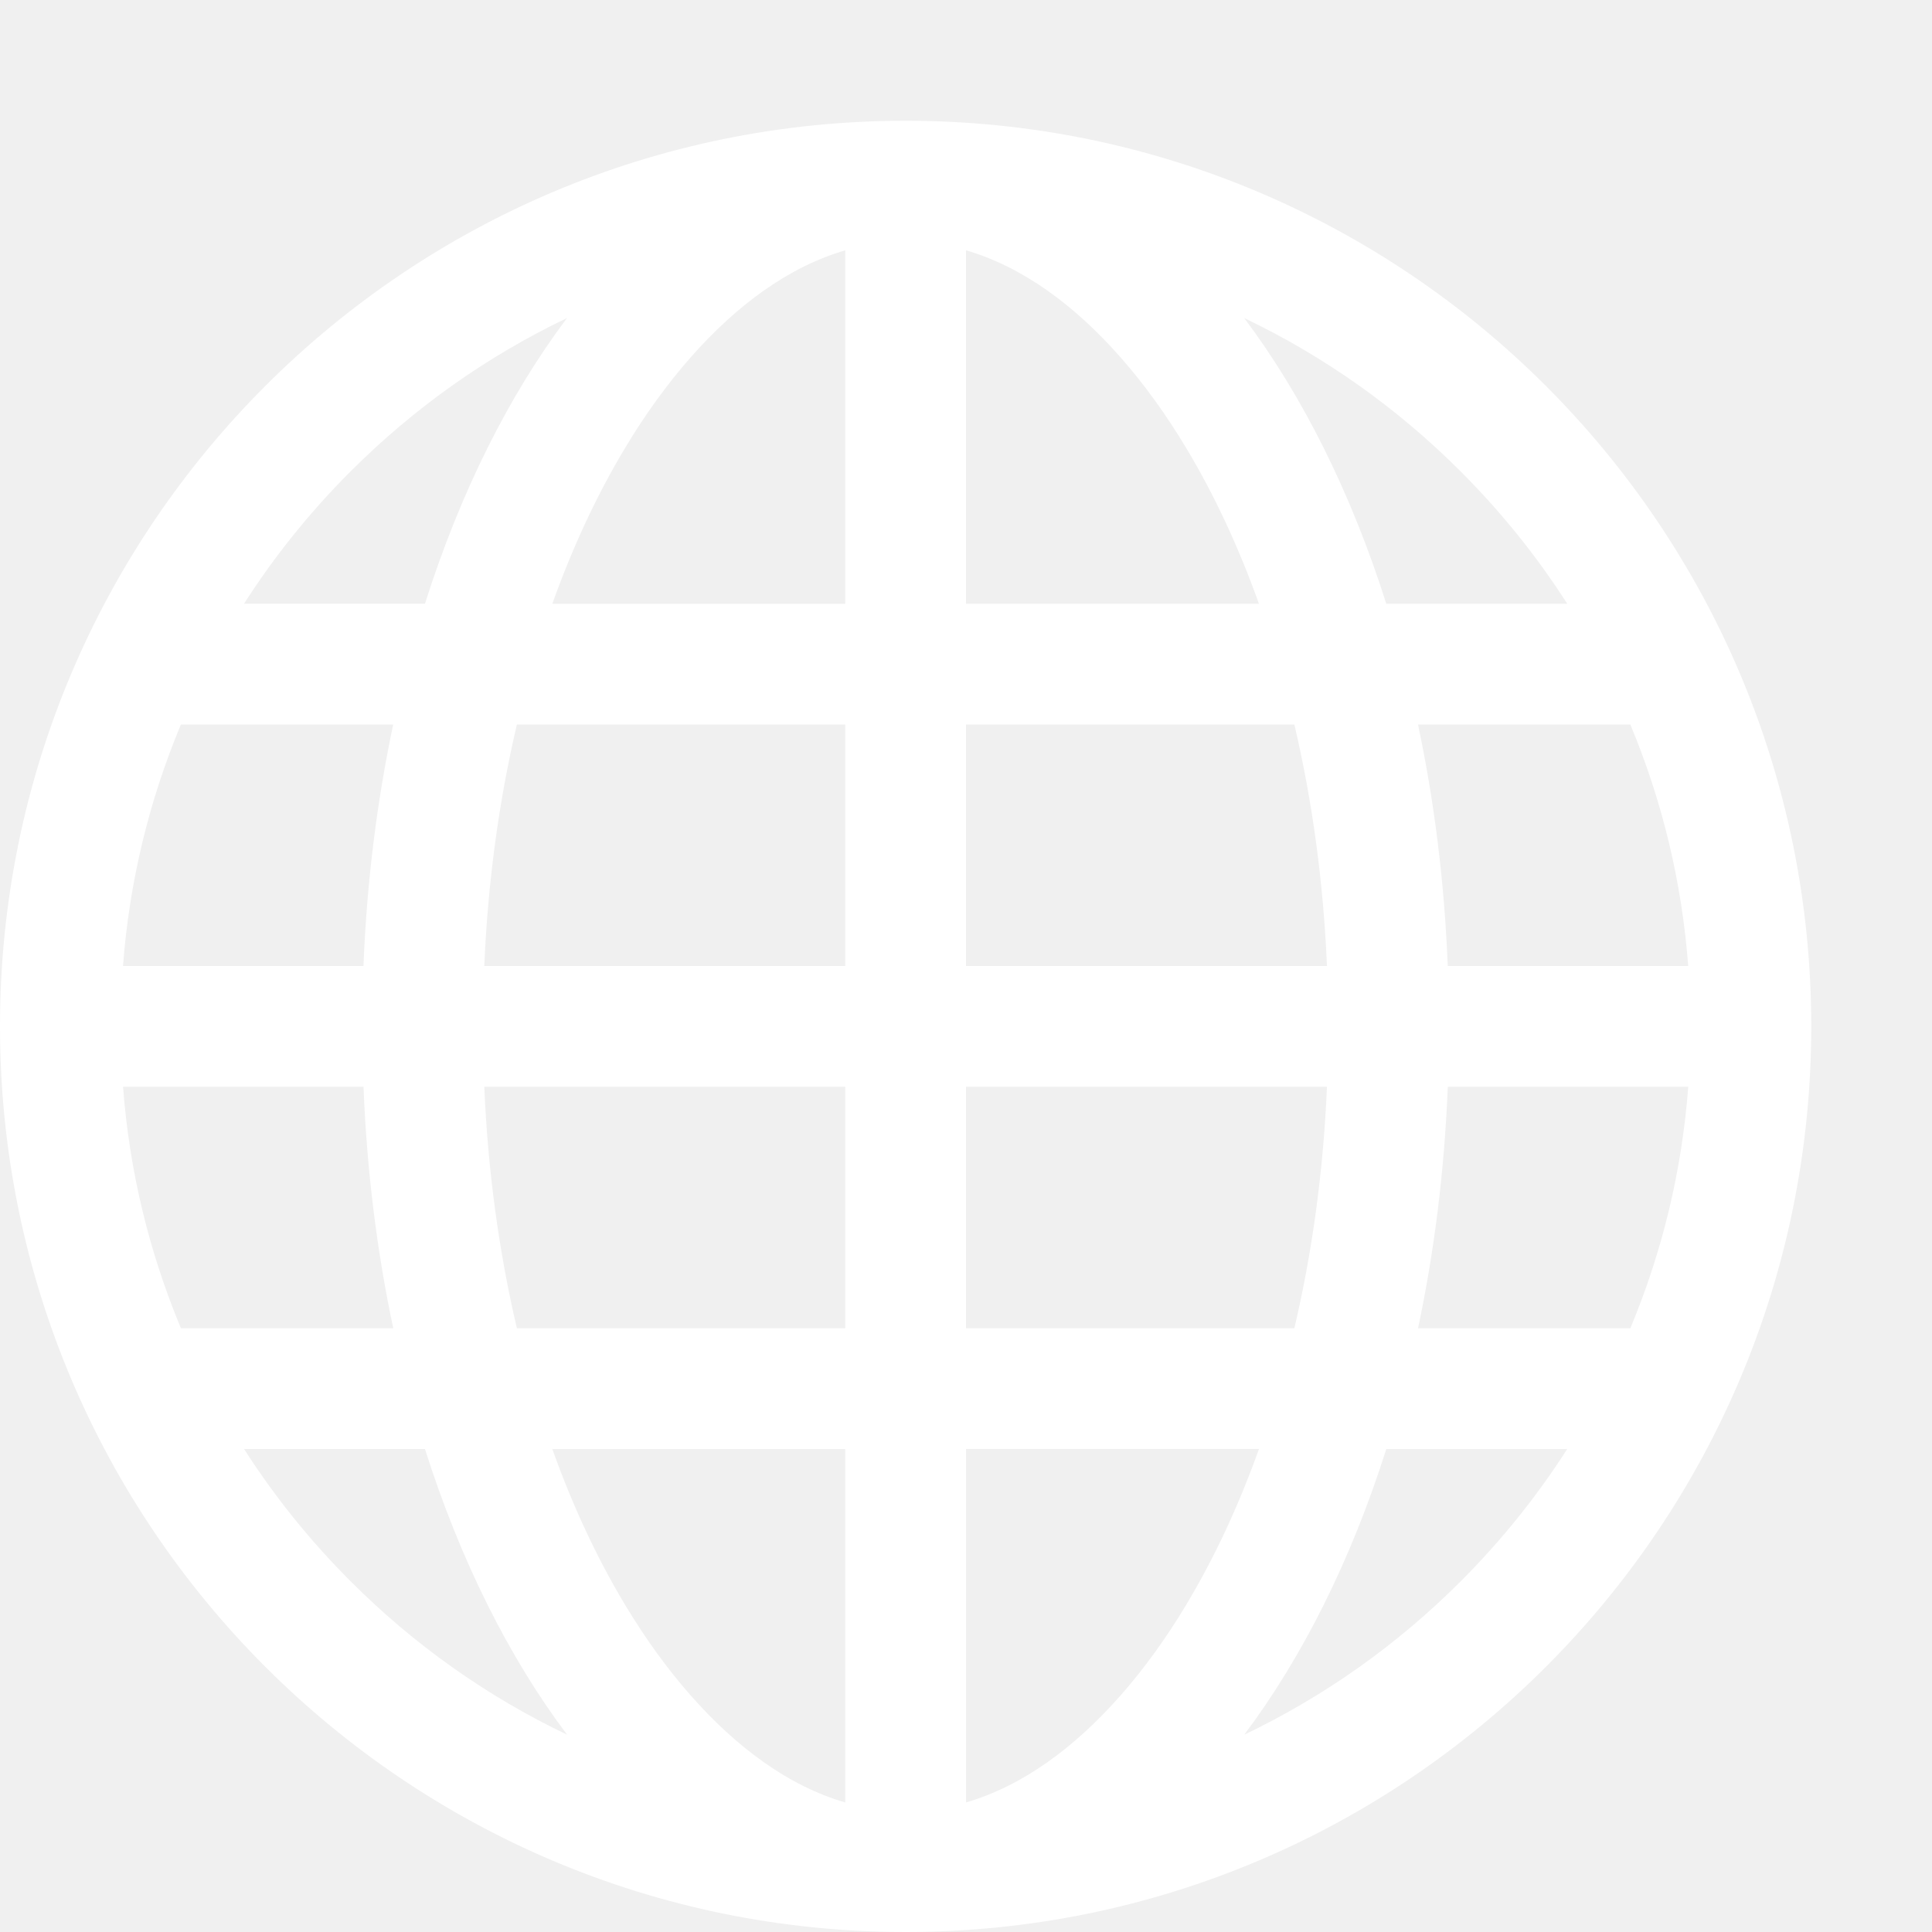
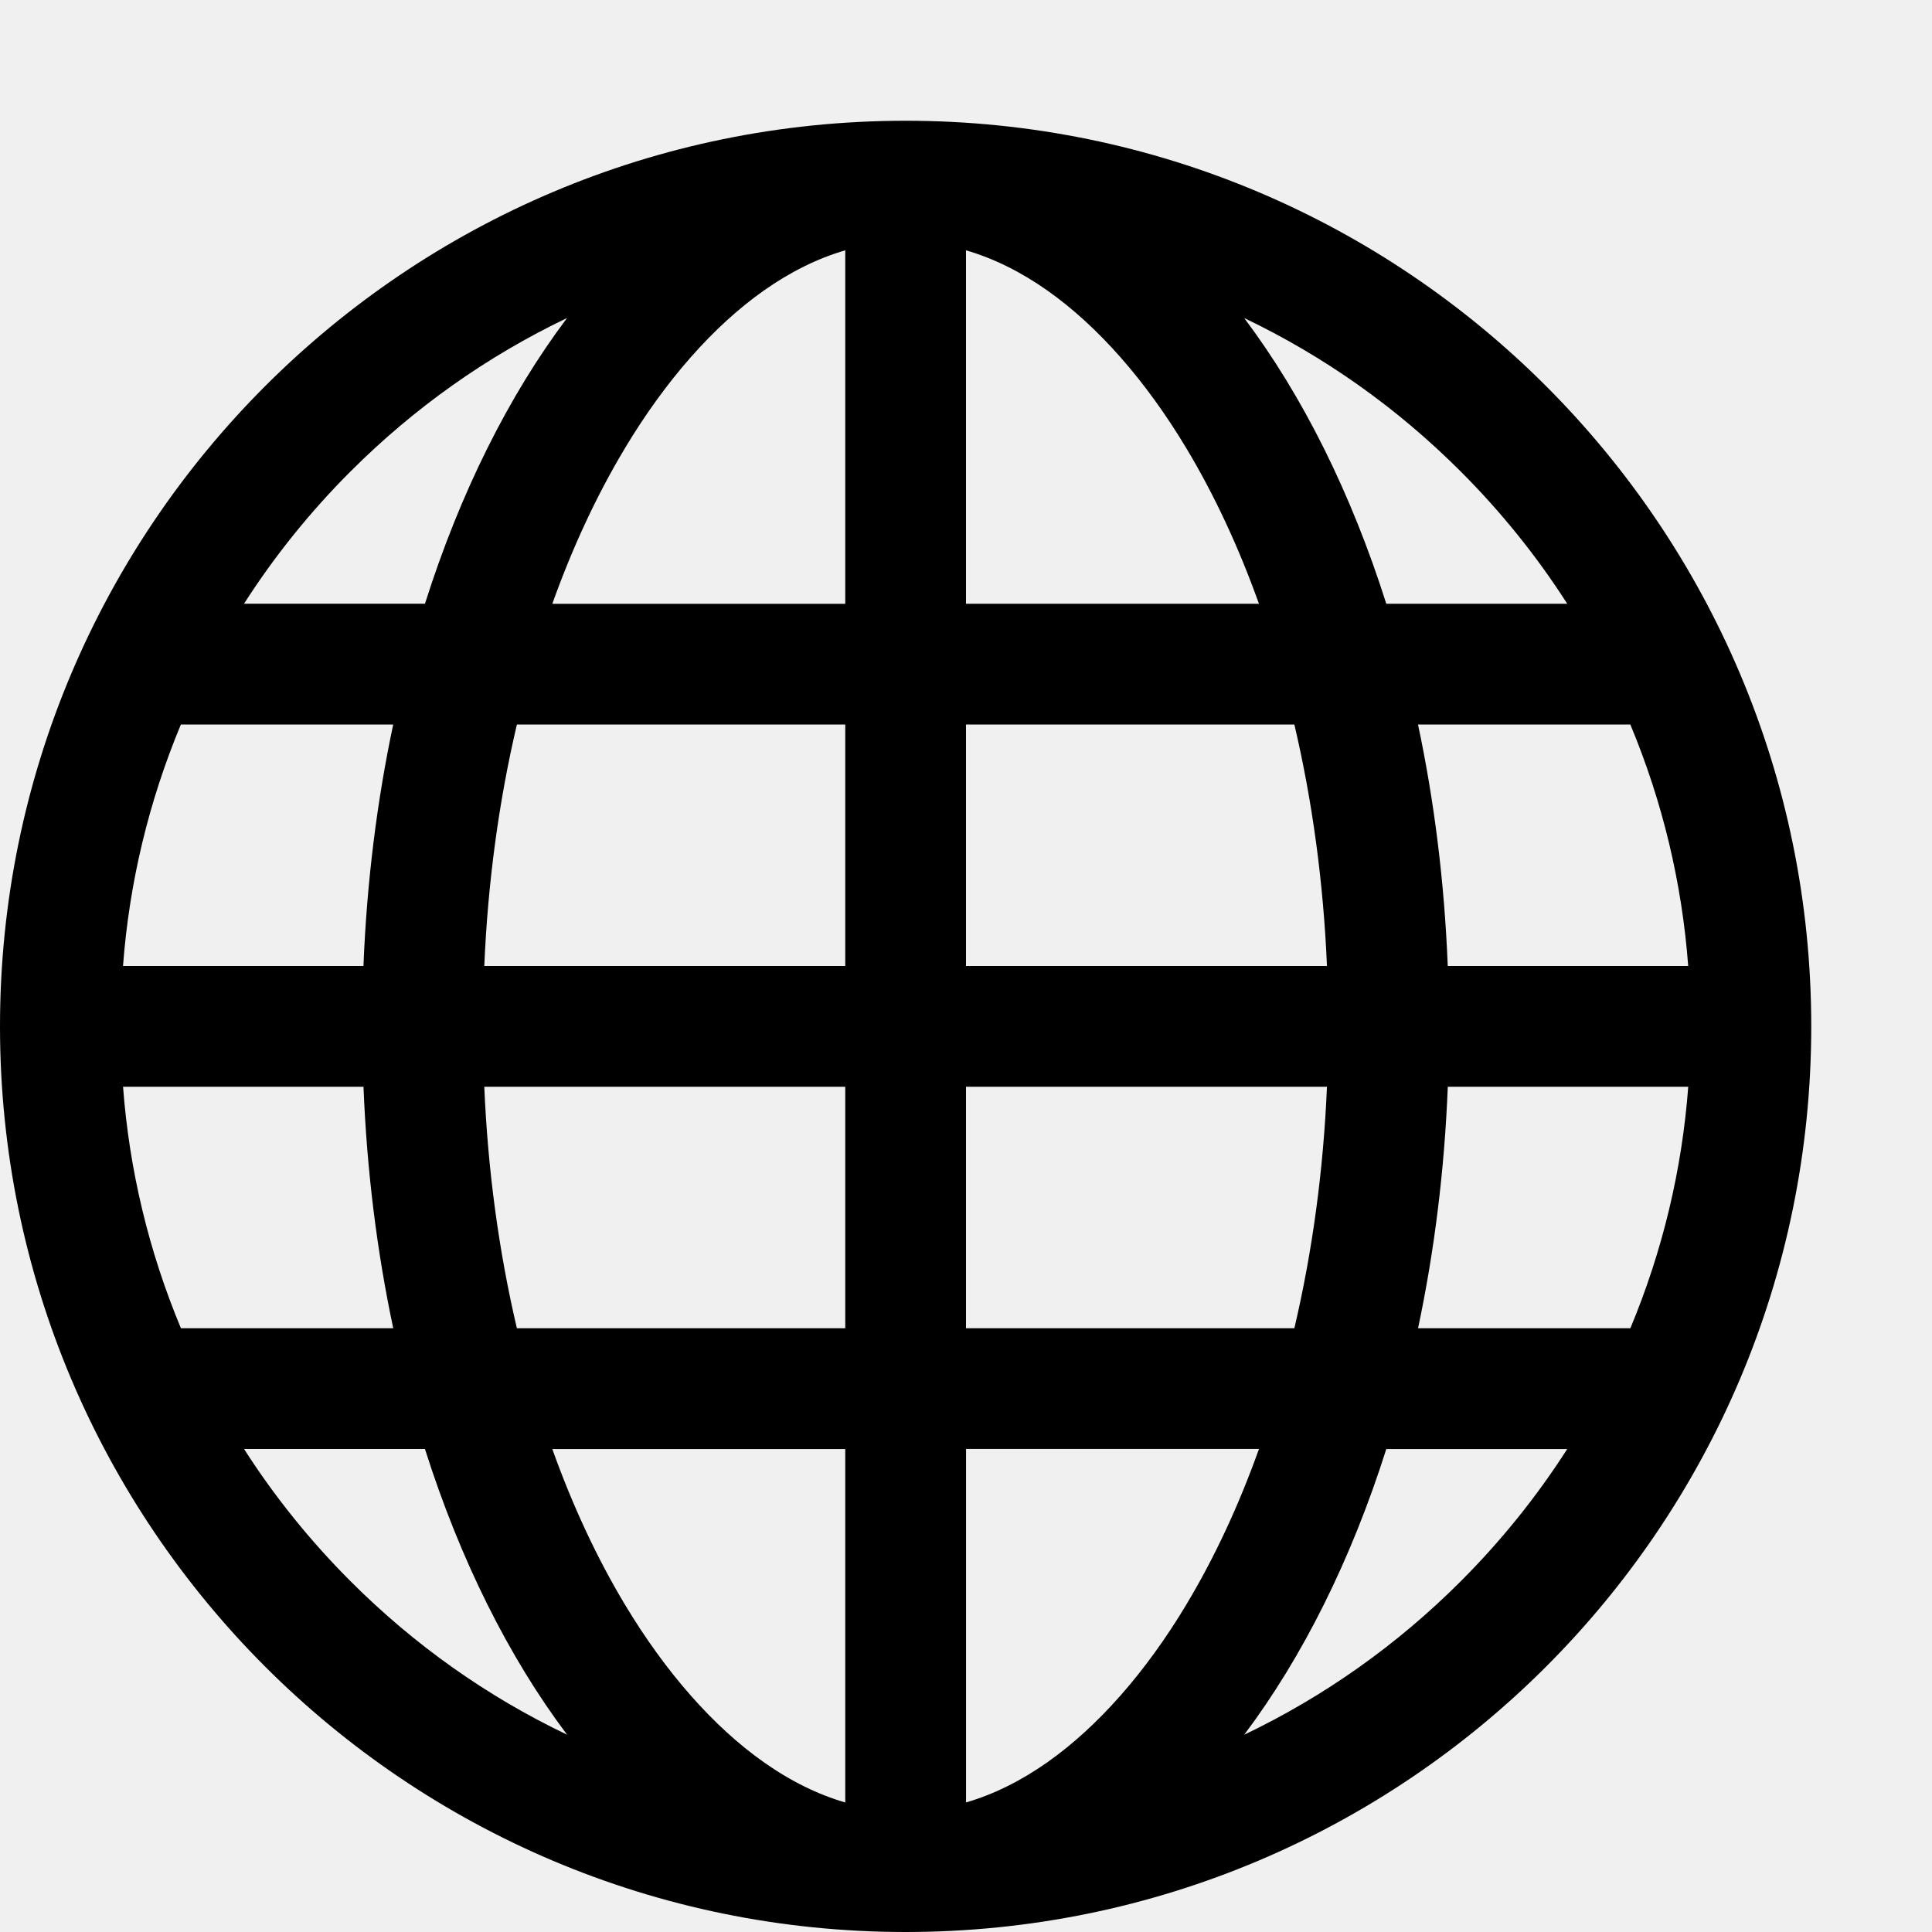
<svg xmlns="http://www.w3.org/2000/svg" version="1.1" width="48" height="48" viewBox="0 0 48 48">
-   <g id="icomoon-ignore">
- </g>
-   <path d="M22.5 3c-12.426 0-22.5 10.074-22.5 22.5s10.074 22.5 22.5 22.5c12.426 0 22.5-10.074 22.5-22.5s-10.074-22.5-22.5-22.5zM35.231 33c0.402-1.896 0.656-3.909 0.739-6h5.974c-0.156 2.072-0.639 4.083-1.438 6h-5.275zM9.769 18c-0.402 1.896-0.656 3.909-0.739 6h-5.974c0.156-2.072 0.639-4.083 1.438-6h5.275zM32.158 18c0.451 1.92 0.722 3.931 0.81 6h-8.968v-6h8.158zM24 15v-8.781c0.684 0.199 1.361 0.533 2.026 1.002 1.246 0.878 2.438 2.232 3.447 3.913 0.698 1.163 1.301 2.457 1.805 3.866h-7.278zM15.527 11.134c1.009-1.682 2.201-3.035 3.447-3.913 0.665-0.469 1.342-0.803 2.026-1.002v8.782h-7.278c0.504-1.409 1.107-2.704 1.805-3.866zM21 18v6h-8.968c0.088-2.069 0.359-4.080 0.81-6h8.158zM4.495 33c-0.799-1.917-1.282-3.928-1.438-6h5.974c0.083 2.091 0.336 4.104 0.739 6h-5.275zM12.032 27h8.968v6h-8.158c-0.451-1.92-0.722-3.931-0.81-6zM21 36v8.782c-0.684-0.199-1.361-0.533-2.026-1.002-1.246-0.878-2.438-2.232-3.447-3.913-0.698-1.163-1.301-2.457-1.805-3.866h7.278zM29.474 39.866c-1.009 1.682-2.201 3.035-3.447 3.913-0.665 0.469-1.342 0.803-2.026 1.002v-8.782h7.278c-0.504 1.409-1.107 2.704-1.805 3.866zM24 33v-6h8.968c-0.088 2.069-0.359 4.080-0.81 6h-8.158zM35.969 24c-0.083-2.091-0.336-4.104-0.739-6h5.275c0.8 1.917 1.282 3.928 1.438 6h-5.974zM38.937 15h-4.495c-0.874-2.754-2.080-5.17-3.53-7.098 1.994 0.953 3.8 2.232 5.377 3.81 1.007 1.007 1.892 2.106 2.649 3.289zM8.711 11.711c1.578-1.578 3.383-2.856 5.377-3.81-1.45 1.928-2.657 4.344-3.53 7.098h-4.495c0.756-1.182 1.642-2.282 2.648-3.289zM6.063 36h4.495c0.874 2.754 2.080 5.17 3.531 7.098-1.994-0.953-3.8-2.232-5.377-3.81-1.007-1.007-1.892-2.106-2.649-3.289zM36.289 39.289c-1.578 1.578-3.383 2.856-5.377 3.81 1.45-1.928 2.657-4.344 3.53-7.098h4.495c-0.757 1.182-1.642 2.282-2.649 3.289z" fill="#ffffff" />
+   <path d="M22.5 3c-12.426 0-22.5 10.074-22.5 22.5s10.074 22.5 22.5 22.5c12.426 0 22.5-10.074 22.5-22.5s-10.074-22.5-22.5-22.5zM35.231 33c0.402-1.896 0.656-3.909 0.739-6h5.974c-0.156 2.072-0.639 4.083-1.438 6h-5.275zM9.769 18c-0.402 1.896-0.656 3.909-0.739 6h-5.974c0.156-2.072 0.639-4.083 1.438-6h5.275zM32.158 18c0.451 1.92 0.722 3.931 0.81 6h-8.968v-6h8.158zM24 15v-8.781c0.684 0.199 1.361 0.533 2.026 1.002 1.246 0.878 2.438 2.232 3.447 3.913 0.698 1.163 1.301 2.457 1.805 3.866h-7.278zM15.527 11.134c1.009-1.682 2.201-3.035 3.447-3.913 0.665-0.469 1.342-0.803 2.026-1.002v8.782h-7.278c0.504-1.409 1.107-2.704 1.805-3.866zM21 18v6h-8.968c0.088-2.069 0.359-4.080 0.81-6h8.158zM4.495 33c-0.799-1.917-1.282-3.928-1.438-6h5.974c0.083 2.091 0.336 4.104 0.739 6h-5.275zM12.032 27h8.968v6h-8.158c-0.451-1.92-0.722-3.931-0.81-6zM21 36v8.782c-0.684-0.199-1.361-0.533-2.026-1.002-1.246-0.878-2.438-2.232-3.447-3.913-0.698-1.163-1.301-2.457-1.805-3.866h7.278zM29.474 39.866c-1.009 1.682-2.201 3.035-3.447 3.913-0.665 0.469-1.342 0.803-2.026 1.002v-8.782h7.278c-0.504 1.409-1.107 2.704-1.805 3.866zM24 33v-6h8.968c-0.088 2.069-0.359 4.080-0.81 6h-8.158zM35.969 24c-0.083-2.091-0.336-4.104-0.739-6h5.275c0.8 1.917 1.282 3.928 1.438 6h-5.974zM38.937 15h-4.495c-0.874-2.754-2.080-5.17-3.53-7.098 1.994 0.953 3.8 2.232 5.377 3.81 1.007 1.007 1.892 2.106 2.649 3.289zM8.711 11.711c1.578-1.578 3.383-2.856 5.377-3.81-1.45 1.928-2.657 4.344-3.53 7.098h-4.495c0.756-1.182 1.642-2.282 2.648-3.289zM6.063 36h4.495c0.874 2.754 2.080 5.17 3.531 7.098-1.994-0.953-3.8-2.232-5.377-3.81-1.007-1.007-1.892-2.106-2.649-3.289zM36.289 39.289c-1.578 1.578-3.383 2.856-5.377 3.81 1.45-1.928 2.657-4.344 3.53-7.098h4.495c-0.757 1.182-1.642 2.282-2.649 3.289z" fill="#000000" />
</svg>
